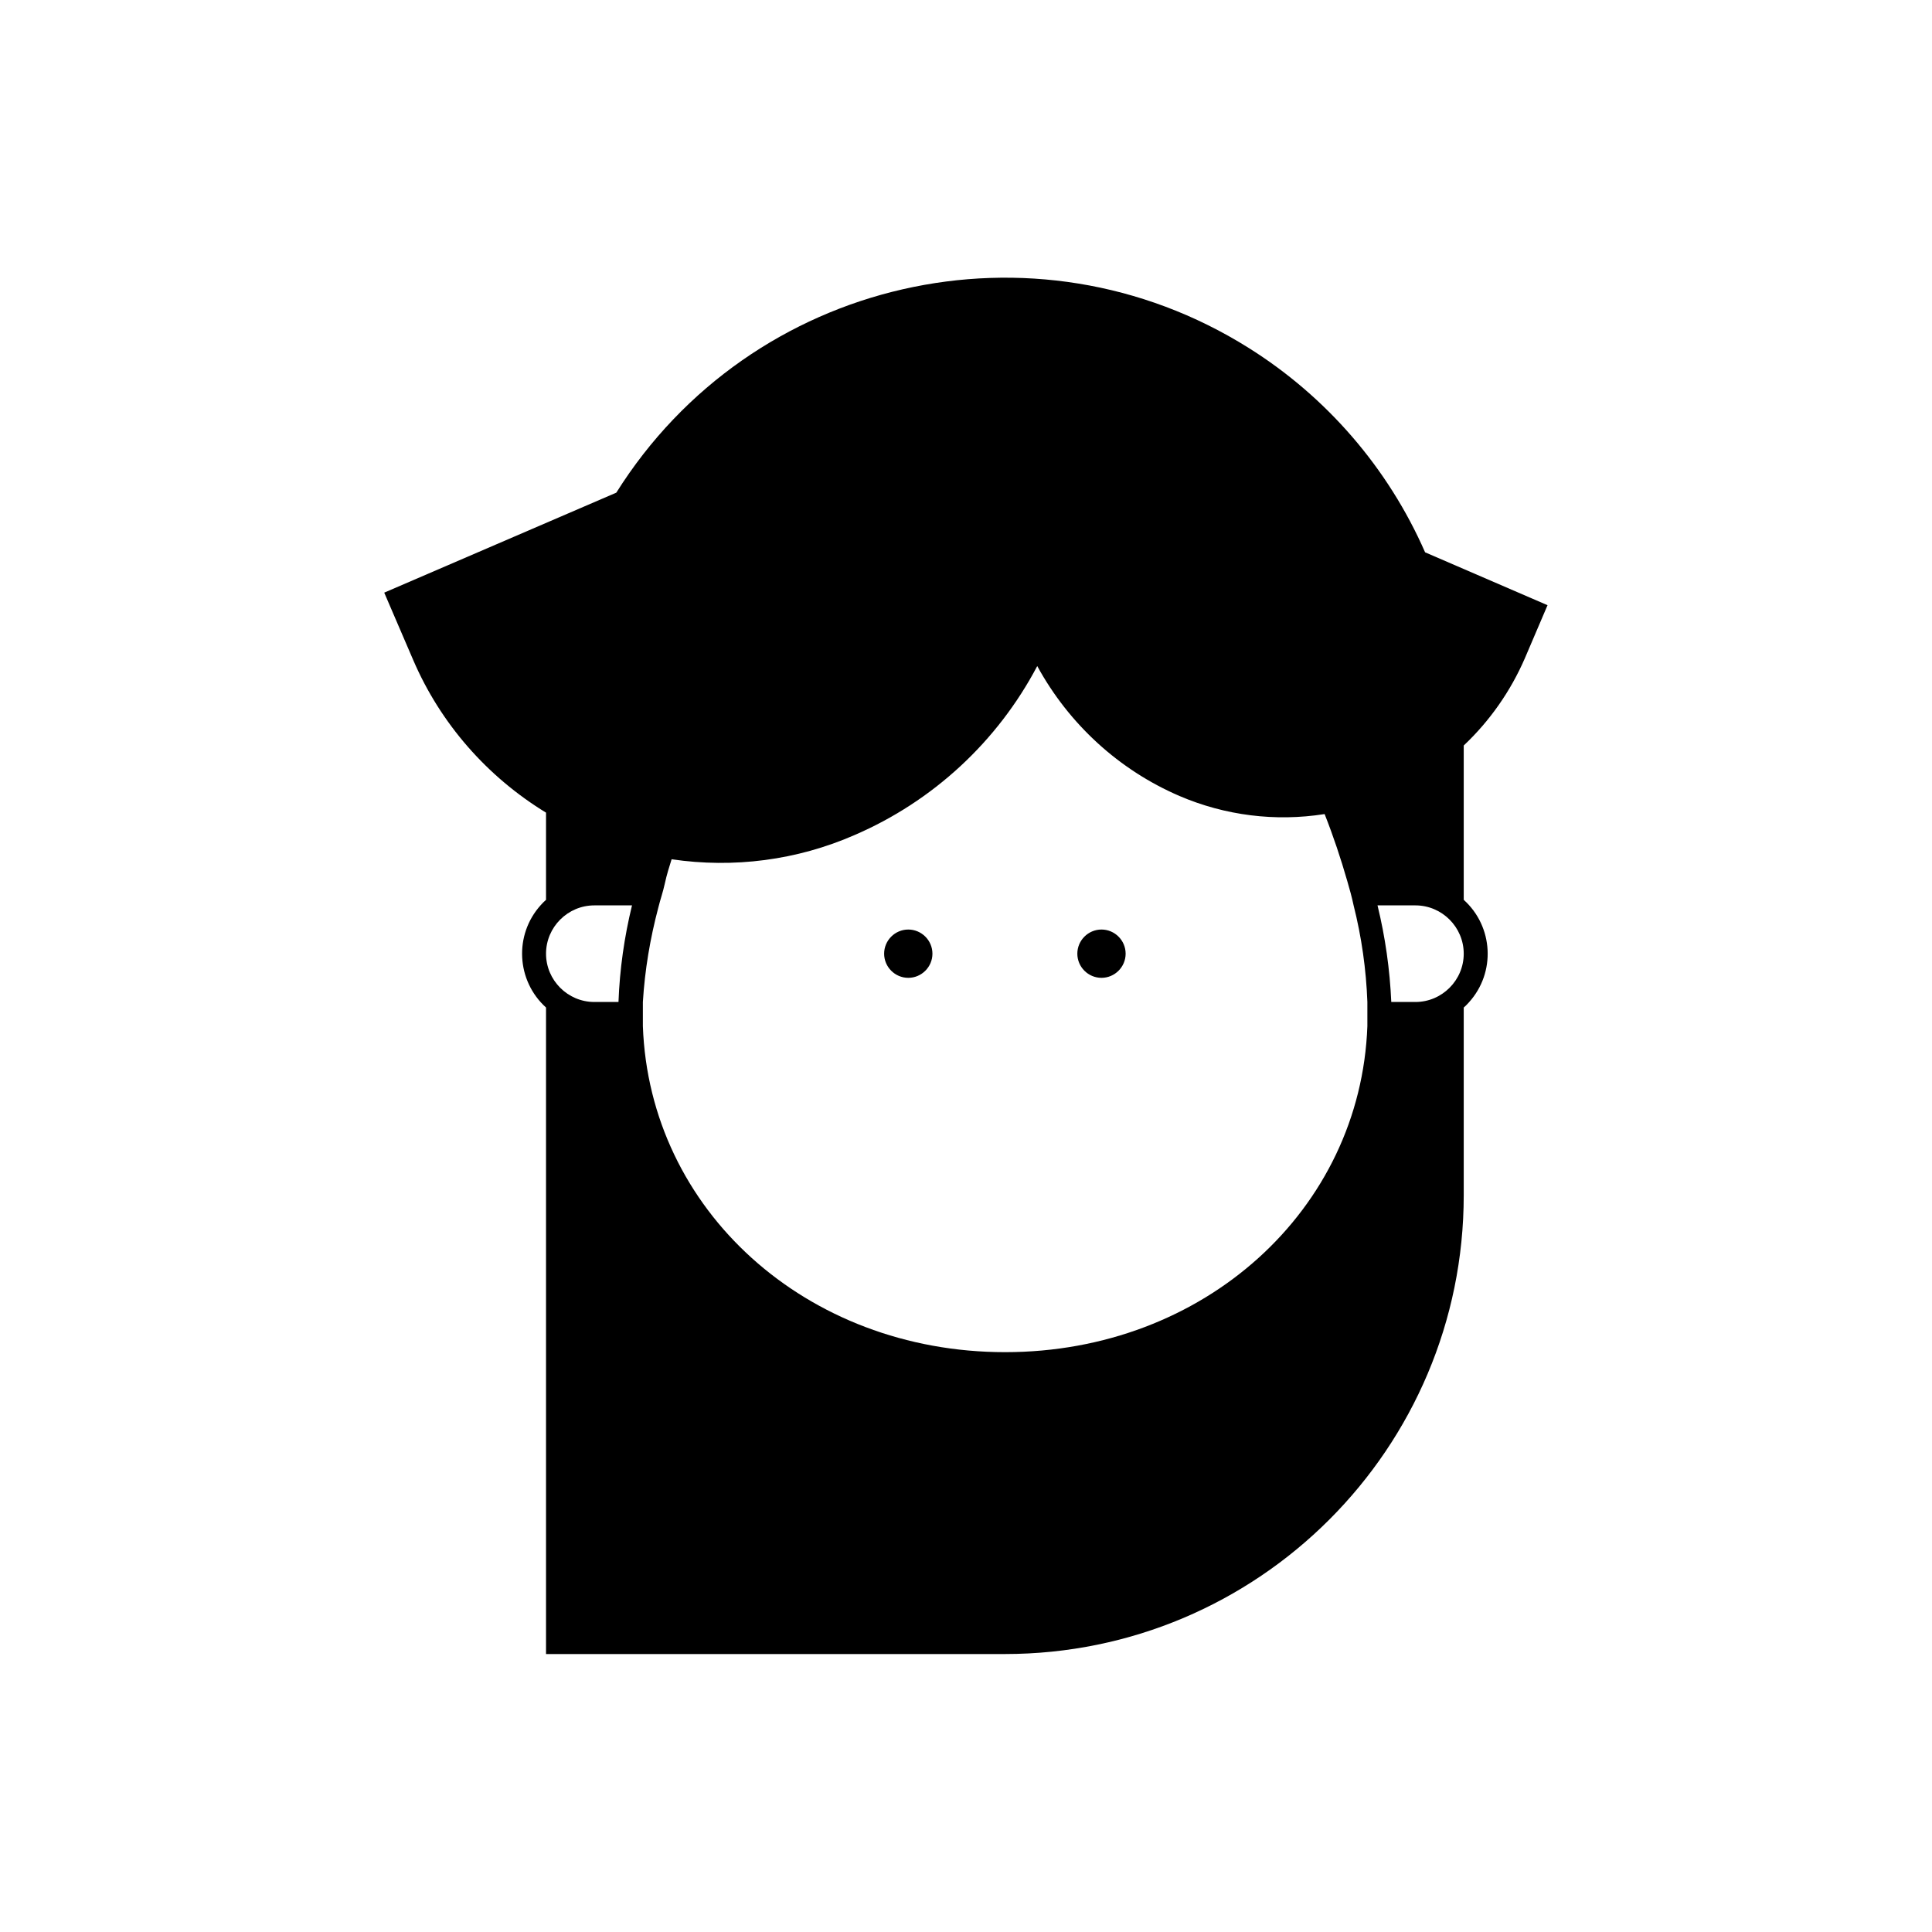
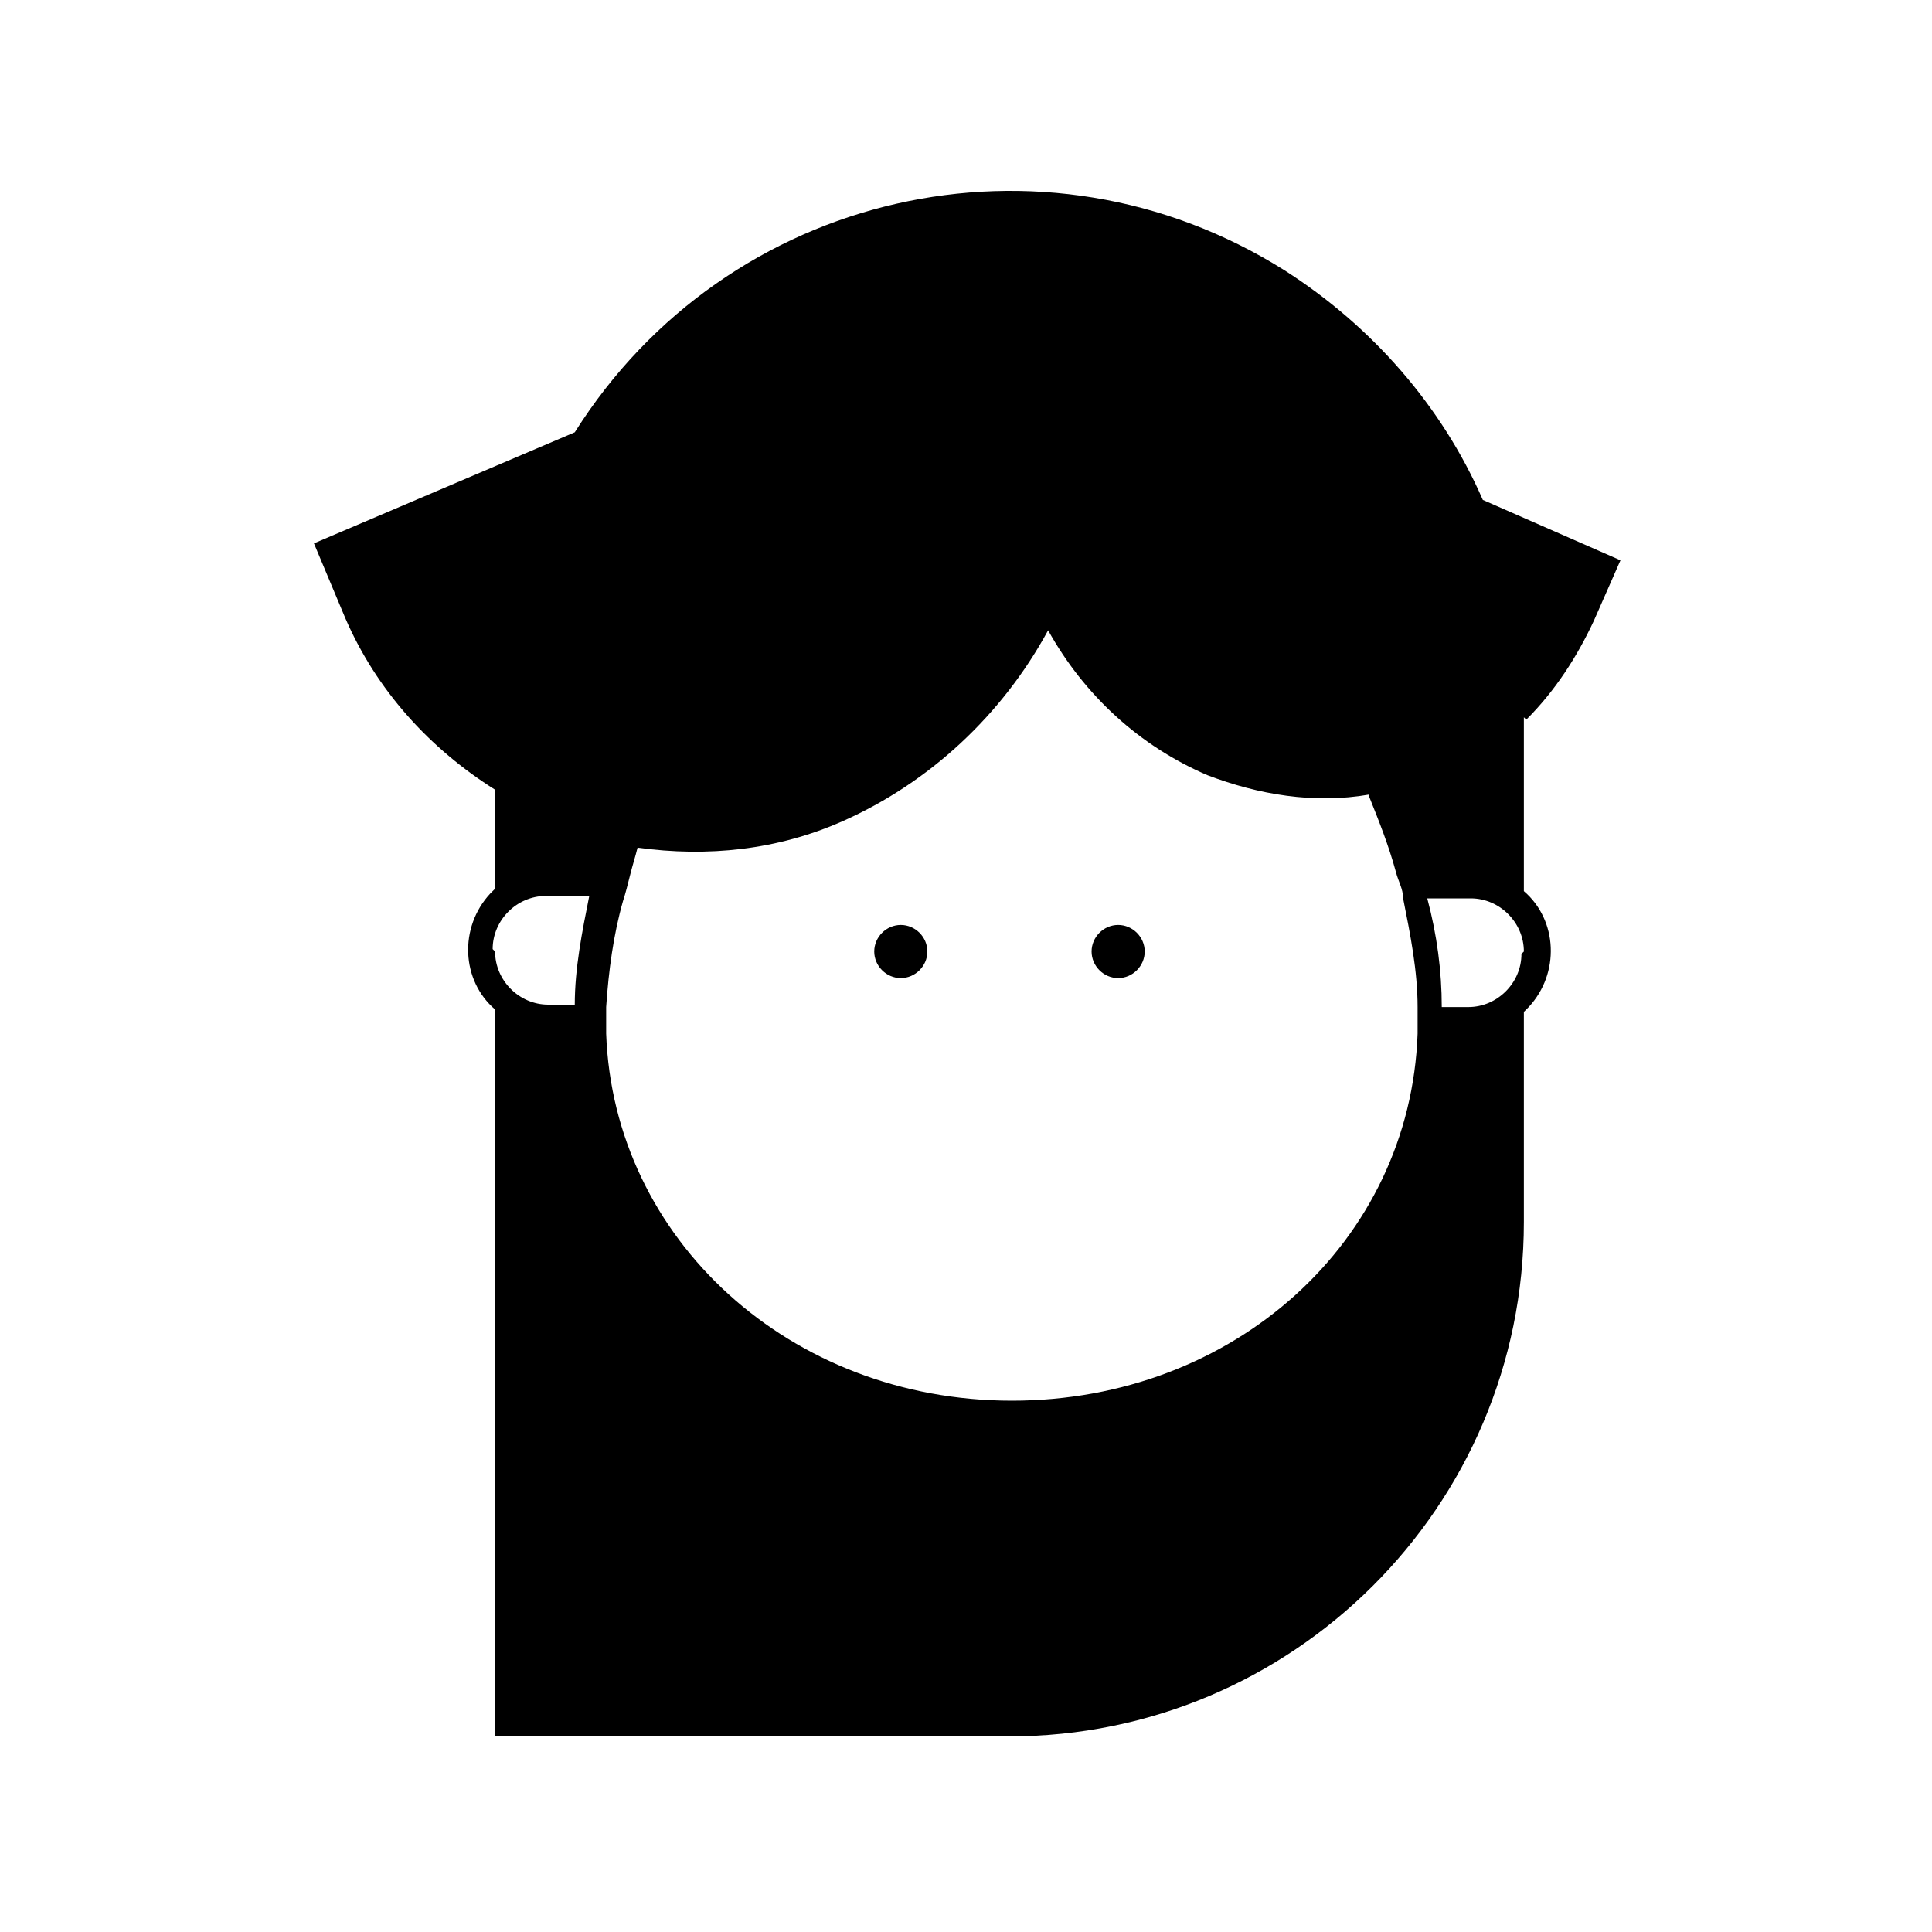
- <svg xmlns="http://www.w3.org/2000/svg" id="Layer_1" data-name="Layer 1" viewBox="0 0 80 80">
-   <path d="M38.61,39.49c0,.55-.45,1-1,1s-1-.45-1-1,.45-1,1-1,1,.45,1,1ZM45.61,38.49c-.55,0-1,.45-1,1s.45,1,1,1,1-.45,1-1-.45-1-1-1ZM60.61,30.87v6.39c1.23,1.11,1.33,3.01.22,4.24-.07.08-.14.15-.22.22v7.77c0,10.49-8.51,19-19,19h-19v-26.77c-1.23-1.11-1.33-3.01-.22-4.24.07-.08.14-.15.22-.22v-3.61c-2.44-1.49-4.37-3.69-5.5-6.32l-1.2-2.79,9.61-4.14h0c5.58-8.89,17.31-11.57,26.19-5.99,3.22,2.02,5.77,4.97,7.3,8.46h0l5.07,2.19-.94,2.2c-.59,1.36-1.45,2.59-2.53,3.61ZM54.84,33.71c-2.03.32-4.11.06-6-.75h0c-2.51-1.08-4.58-2.98-5.89-5.38-1.65,3.13-4.32,5.6-7.57,7h0c-2.38,1.04-5,1.38-7.57,1h0c-.1.32-.2.63-.28,1s-.19.67-.27,1c-.34,1.28-.56,2.59-.64,3.91v1c.27,7.61,6.76,13.5,15,13.5s14.72-5.89,15-13.5v-1c-.05-1.35-.24-2.69-.57-4-.07-.33-.16-.66-.26-1-.27-.94-.58-1.87-.94-2.78h0ZM22.61,39.49c0,1.1.9,2,2,2h1c.05-1.35.24-2.69.56-4h-1.56c-1.1,0-2,.9-2,2ZM60.61,39.49c0-1.1-.9-2-2-2h-1.57c.32,1.31.51,2.65.57,4h1c1.1,0,2-.9,2-2Z" />
+ <svg xmlns="http://www.w3.org/2000/svg" id="Layer_1" version="1.1" viewBox="0 0 80 80">
+   <path d="M38.4,39.4c0,.6-.5,1.1-1.1,1.1s-1.1-.5-1.1-1.1.5-1.1,1.1-1.1,1.1.5,1.1,1.1ZM46.3,38.3c-.6,0-1.1.5-1.1,1.1s.5,1.1,1.1,1.1,1.1-.5,1.1-1.1-.5-1.1-1.1-1.1ZM63.1,29.7v7.2c1.4,1.2,1.5,3.4.2,4.8,0,0-.2.2-.2.2v8.7c0,11.8-9.6,21.3-21.3,21.3h-21.3v-30.1c-1.4-1.2-1.5-3.4-.2-4.8,0,0,.2-.2.2-.2v-4.1c-2.7-1.7-4.9-4.1-6.2-7.1l-1.3-3.1,10.8-4.6h0c6.3-10,19.4-13,29.4-6.7,3.6,2.3,6.5,5.6,8.2,9.5h0l5.7,2.5-1.1,2.5c-.7,1.5-1.6,2.9-2.8,4.1ZM56.7,32.9c-2.3.4-4.6,0-6.7-.8h0c-2.8-1.2-5.1-3.3-6.6-6-1.9,3.5-4.9,6.3-8.5,7.9h0c-2.7,1.2-5.6,1.5-8.5,1.1h0c-.1.4-.2.7-.3,1.1s-.2.8-.3,1.1c-.4,1.4-.6,2.9-.7,4.4v1.1c.3,8.5,7.6,15.2,16.8,15.2s16.5-6.6,16.8-15.2v-1.1c0-1.5-.3-3-.6-4.5,0-.4-.2-.7-.3-1.1-.3-1.1-.7-2.1-1.1-3.1h0ZM20.5,39.4c0,1.2,1,2.2,2.2,2.2h1.1c0-1.5.3-3,.6-4.5h-1.8c-1.2,0-2.2,1-2.2,2.2ZM63.1,39.4c0-1.2-1-2.2-2.2-2.2h-1.8c.4,1.5.6,3,.6,4.5h1.1c1.2,0,2.2-1,2.2-2.2Z" />
</svg>
